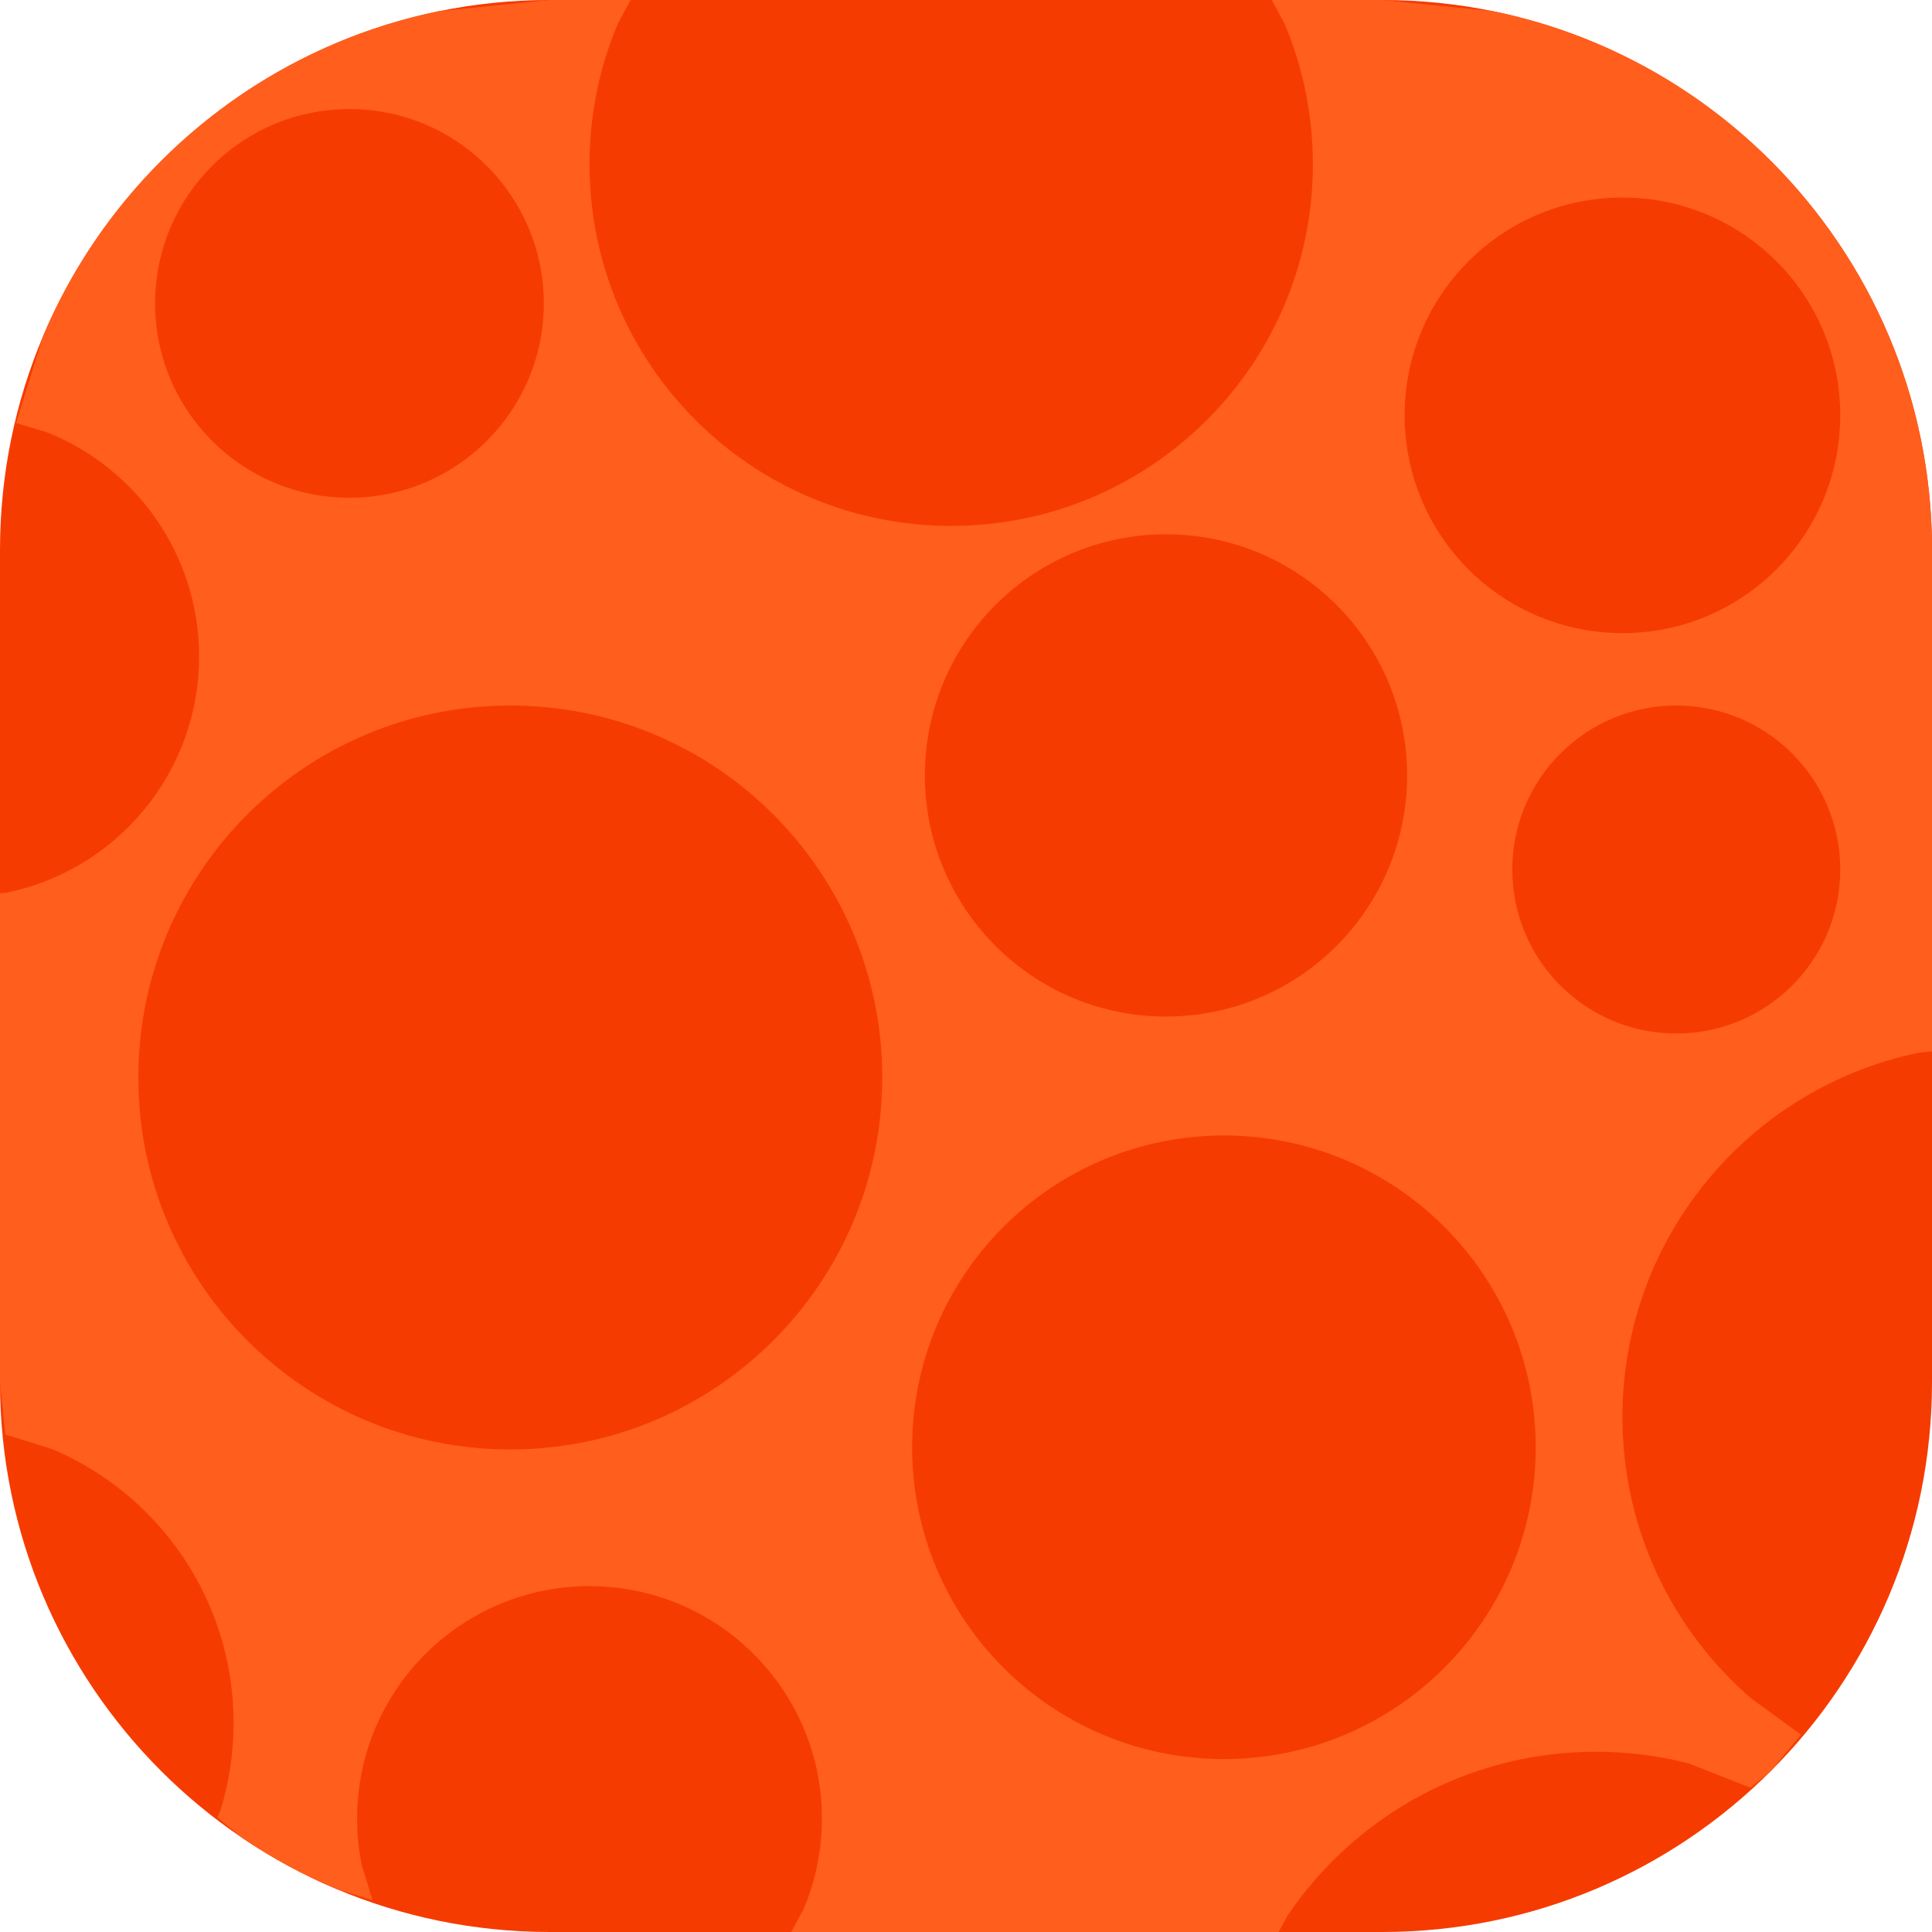
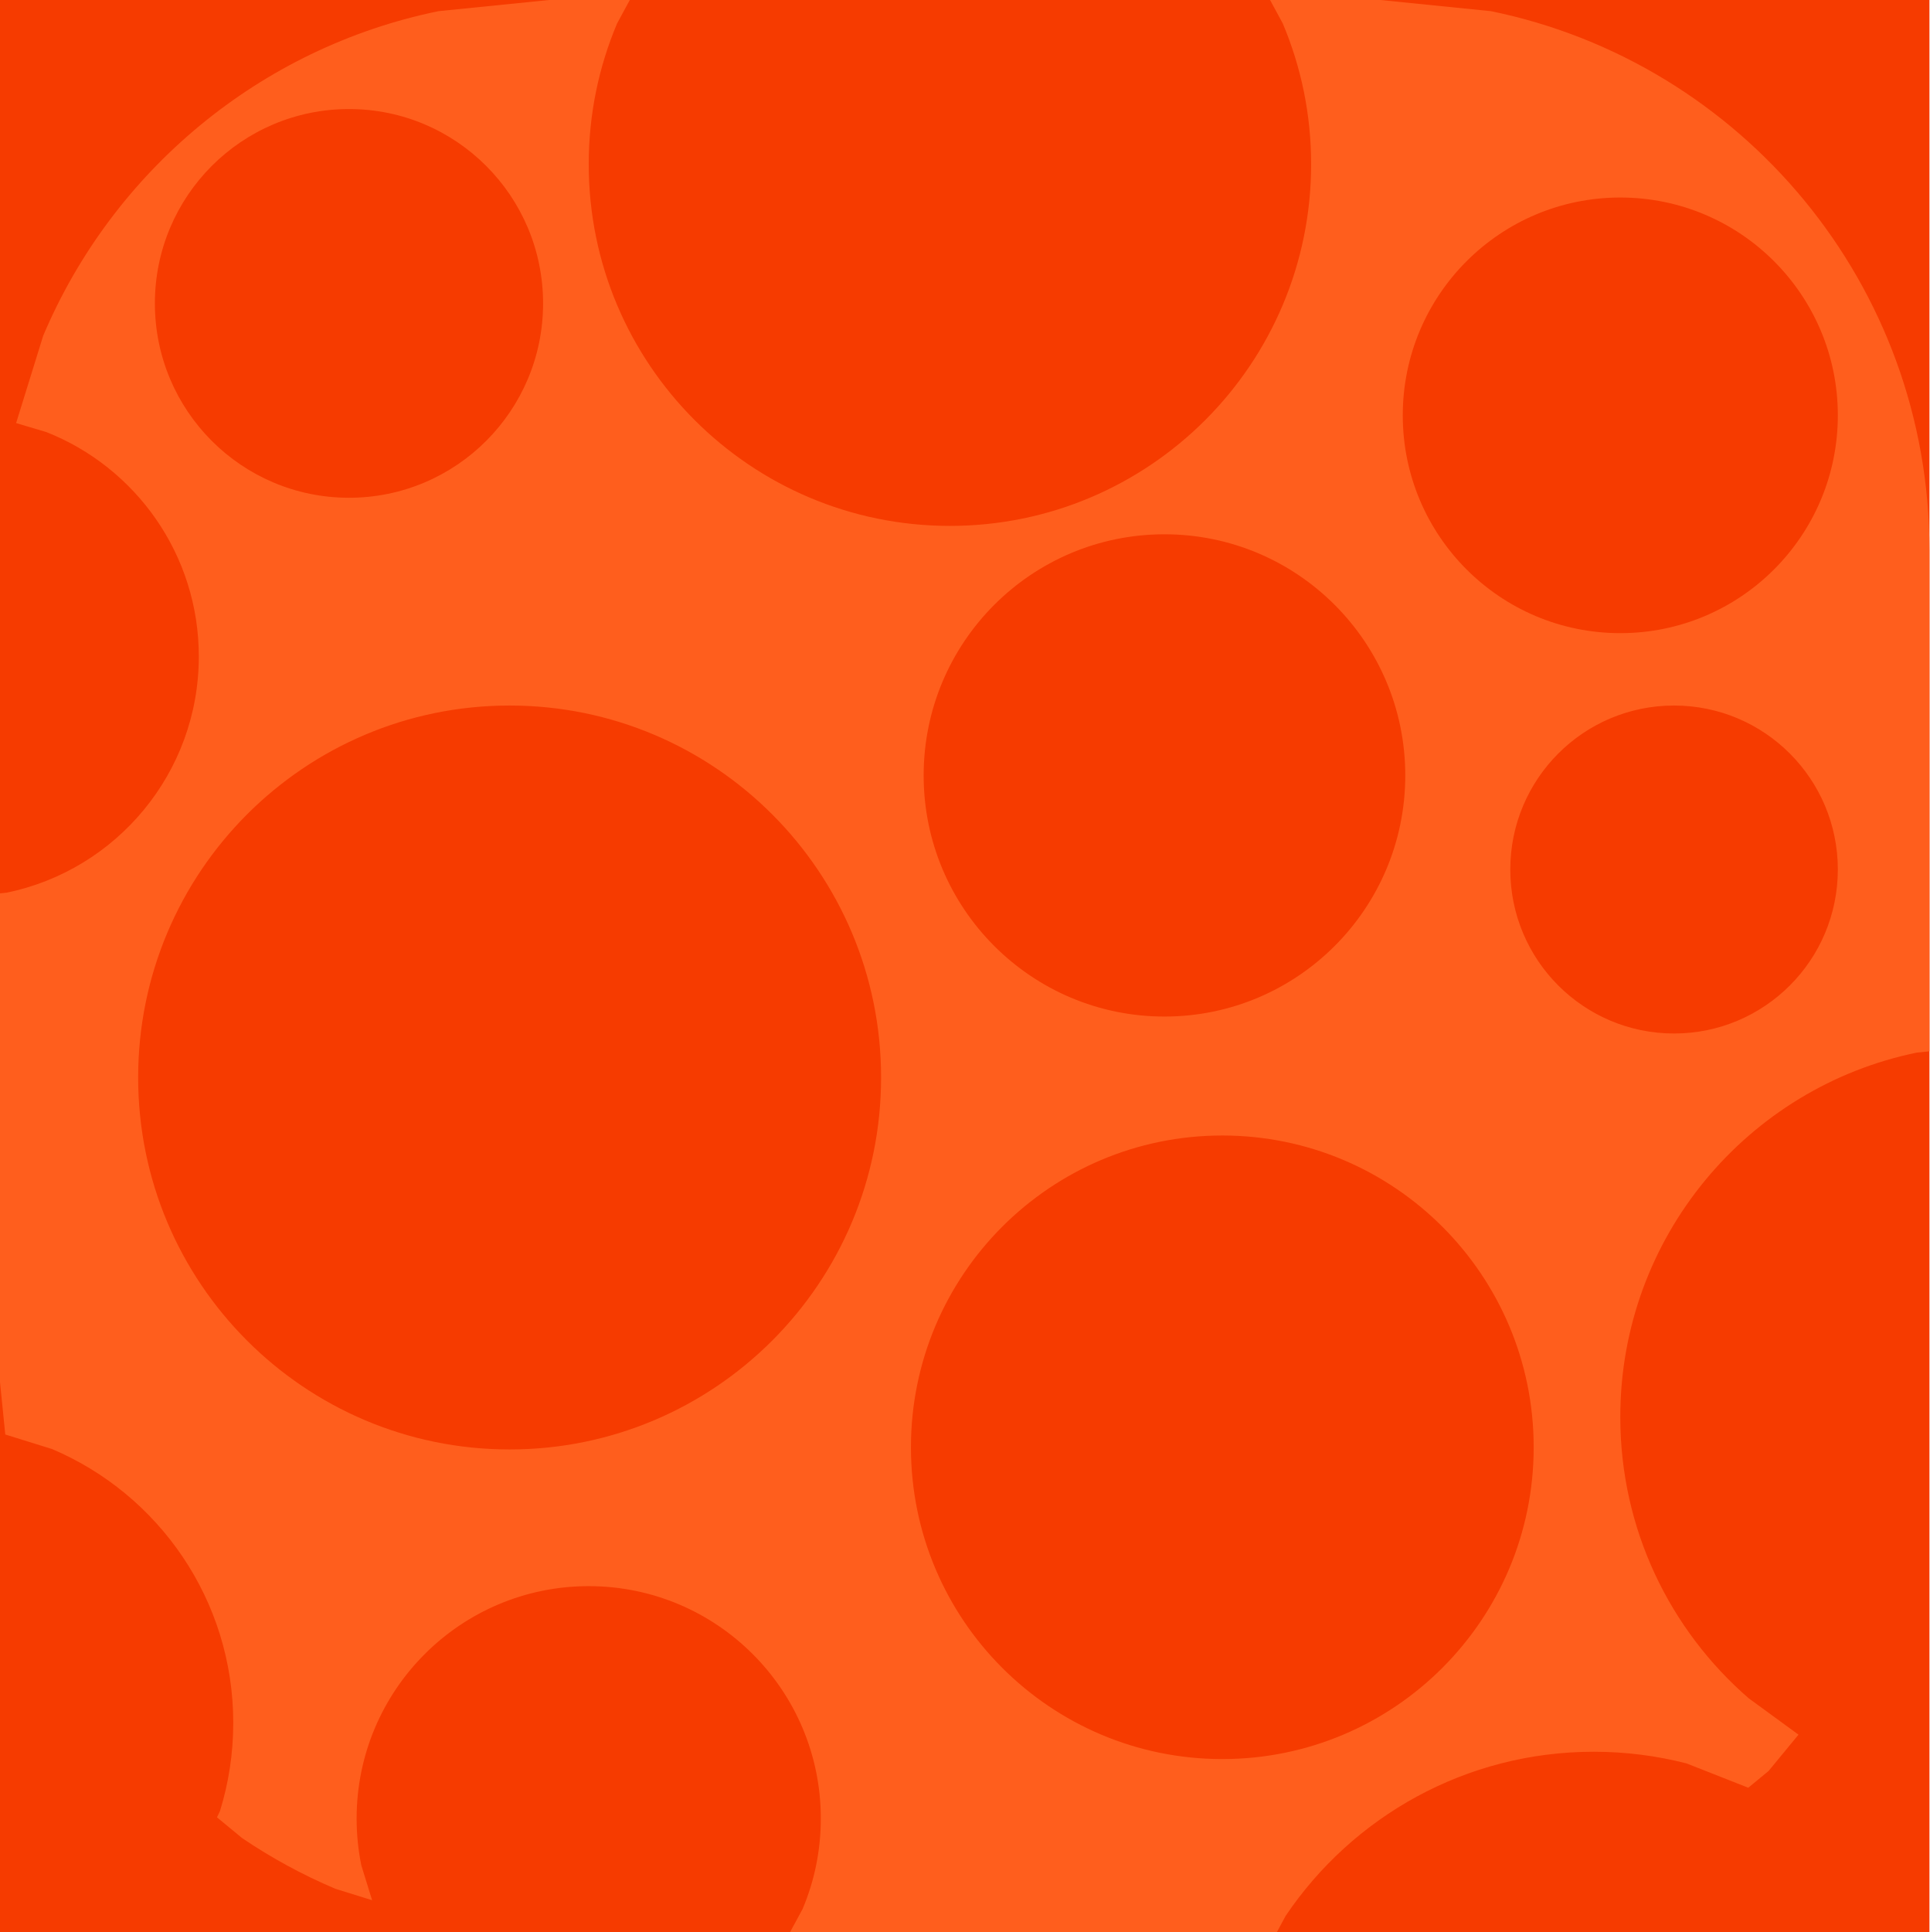
- <svg xmlns="http://www.w3.org/2000/svg" width="793" height="793" xml:space="preserve" overflow="hidden">
+ <svg xmlns="http://www.w3.org/2000/svg" width="917" height="918" xml:space="preserve" overflow="hidden">
  <defs>
    <clipPath id="clip0">
-       <rect x="1201" y="596" width="793" height="793" />
+       <rect x="1672" y="211" width="917" height="918" />
    </clipPath>
  </defs>
-   <g clip-path="url(#clip0)" transform="translate(-1201 -596)">
-     <path d="M1201 821.695C1201 697.047 1302.05 596 1426.7 596L1768.3 596C1892.95 596 1994 697.047 1994 821.695L1994 1163.3C1994 1287.95 1892.95 1389 1768.3 1389L1426.7 1389C1302.05 1389 1201 1287.95 1201 1163.3Z" fill="#F63B00" fill-rule="evenodd" />
-     <path d="M1703.37 1062.07C1632.69 1062.07 1575.39 1119.37 1575.39 1190.05 1575.39 1260.73 1632.69 1318.02 1703.37 1318.02 1774.04 1318.02 1831.34 1260.73 1831.34 1190.05 1831.34 1119.37 1774.04 1062.07 1703.37 1062.07ZM1889.03 885.588C1851.86 885.588 1821.73 915.723 1821.73 952.897 1821.73 990.07 1851.86 1020.21 1889.03 1020.21 1926.21 1020.21 1956.34 990.07 1956.34 952.897 1956.34 915.723 1926.21 885.588 1889.03 885.588ZM1410.46 885.588C1326.14 885.588 1257.78 953.942 1257.78 1038.26 1257.78 1122.58 1326.14 1190.94 1410.46 1190.94 1494.78 1190.94 1563.13 1122.58 1563.13 1038.26 1563.13 953.942 1494.78 885.588 1410.46 885.588ZM1679.59 815.304C1624.93 815.304 1580.62 859.615 1580.62 914.276 1580.62 968.936 1624.93 1013.25 1679.59 1013.25 1734.25 1013.25 1778.56 968.936 1778.56 914.276 1778.56 859.615 1734.25 815.304 1679.59 815.304ZM1866.94 677.073C1817.56 677.073 1777.54 717.1 1777.54 766.477 1777.54 815.853 1817.56 855.88 1866.94 855.88 1916.32 855.88 1956.34 815.853 1956.34 766.477 1956.34 717.1 1916.32 677.073 1866.94 677.073ZM1344.43 640.759C1300.38 640.759 1264.66 676.476 1264.66 720.535 1264.66 764.594 1300.38 800.31 1344.43 800.31 1388.49 800.31 1424.21 764.594 1424.21 720.535 1424.21 676.476 1388.49 640.759 1344.43 640.759ZM1426.69 596 1459.85 596 1454.63 605.616C1447.12 623.377 1442.97 642.904 1442.97 663.402 1442.97 745.392 1509.43 811.859 1591.42 811.859 1673.41 811.859 1739.88 745.392 1739.88 663.402 1739.88 642.904 1735.72 623.377 1728.21 605.616L1722.99 596 1768.31 596 1813.79 600.585C1916.64 621.63 1994 712.628 1994 821.695L1994 1027.52 1988.84 1028.04C1919.27 1042.28 1866.94 1103.83 1866.94 1177.61 1866.94 1223.72 1887.38 1265.06 1919.7 1293.06L1940.19 1308 1927.9 1322.9 1919.54 1329.79 1894.2 1319.82C1882 1316.68 1869.22 1315.01 1856.04 1315.01 1803.34 1315.01 1756.88 1341.71 1729.44 1382.32L1725.82 1389 1525.74 1389 1530.86 1379.57C1535.69 1368.15 1538.36 1355.61 1538.36 1342.44 1538.36 1289.75 1495.65 1247.04 1442.97 1247.04 1390.28 1247.04 1347.57 1289.75 1347.57 1342.44 1347.57 1349.02 1348.24 1355.45 1349.51 1361.66L1353.95 1375.95 1338.84 1371.26C1325.34 1365.55 1312.51 1358.57 1300.51 1350.45L1290.18 1341.93 1291.39 1339.42C1294.95 1327.96 1296.87 1315.78 1296.87 1303.15 1296.87 1252.63 1266.15 1209.28 1222.38 1190.76L1203.17 1184.8 1201 1163.3 1201 962.68 1203.69 962.409C1248.79 953.18 1282.72 913.276 1282.72 865.448 1282.72 823.599 1256.74 787.816 1220.03 773.342L1207.62 769.655 1218.74 733.844C1247.29 666.34 1307.75 615.617 1381.21 600.585Z" fill="#FF5E1D" fill-rule="evenodd" />
+   <g clip-path="url(#clip0)" transform="translate(-1672 -211)">
+     <rect x="1672" y="211" width="917" height="918" fill="#F63B00" />
+     <path d="M2252.92 750.542C2171.19 750.542 2104.94 816.869 2104.94 898.688 2104.94 980.506 2171.19 1046.83 2252.92 1046.83 2334.65 1046.83 2400.91 980.506 2400.91 898.688 2400.91 816.869 2334.65 750.542 2252.92 750.542ZM2467.62 546.235C2424.63 546.235 2389.79 581.121 2389.79 624.154 2389.79 667.187 2424.63 702.073 2467.62 702.073 2510.61 702.073 2545.46 667.187 2545.46 624.154 2545.46 581.121 2510.61 546.235 2467.62 546.235ZM1914.21 546.235C1816.7 546.235 1737.66 625.364 1737.66 722.975 1737.66 820.586 1816.7 899.715 1914.21 899.715 2011.71 899.715 2090.75 820.586 2090.75 722.975 2090.75 625.364 2011.71 546.235 1914.21 546.235ZM2225.43 464.873C2162.22 464.873 2110.98 516.169 2110.98 579.445 2110.98 642.721 2162.22 694.017 2225.43 694.017 2288.64 694.017 2339.88 642.721 2339.88 579.445 2339.88 516.169 2288.64 464.873 2225.43 464.873ZM2442.07 304.852C2384.97 304.852 2338.69 351.189 2338.69 408.349 2338.69 465.508 2384.97 511.845 2442.07 511.845 2499.17 511.845 2545.46 465.508 2545.46 408.349 2545.46 351.189 2499.17 304.852 2442.07 304.852ZM1837.86 262.814C1786.91 262.814 1745.61 304.161 1745.61 355.165 1745.61 406.169 1786.91 447.516 1837.86 447.516 1888.81 447.516 1930.11 406.169 1930.11 355.165 1930.11 304.161 1888.81 262.814 1837.86 262.814ZM1932.98 211 1971.33 211 1965.29 222.132C1956.6 242.692 1951.8 265.298 1951.8 289.026 1951.8 383.941 2028.66 460.884 2123.47 460.884 2218.28 460.884 2295.14 383.941 2295.14 289.026 2295.14 265.298 2290.34 242.692 2281.65 222.132L2275.62 211 2328.02 211 2380.61 216.308C2499.54 240.67 2589 346.012 2589 472.272L2589 710.54 2583.04 711.141C2502.59 727.622 2442.07 798.881 2442.07 884.291 2442.07 937.672 2465.71 985.525 2503.08 1017.93L2526.77 1035.23 2512.56 1052.48 2502.9 1060.45 2473.59 1048.91C2459.49 1045.28 2444.7 1043.35 2429.47 1043.35 2368.53 1043.35 2314.8 1074.26 2283.07 1121.27L2278.88 1129 2047.52 1129 2053.44 1118.08C2059.02 1104.87 2062.11 1090.34 2062.11 1075.1 2062.11 1014.11 2012.72 964.666 1951.8 964.666 1890.88 964.666 1841.49 1014.11 1841.49 1075.1 1841.49 1082.72 1842.26 1090.16 1843.73 1097.35L1848.86 1113.9 1831.4 1108.47C1815.79 1101.86 1800.95 1093.77 1787.07 1084.38L1775.12 1074.51 1776.52 1071.61C1780.64 1058.34 1782.86 1044.24 1782.86 1029.62 1782.86 971.13 1747.34 920.948 1696.72 899.513L1674.51 892.61 1672 867.728 1672 635.479 1675.11 635.166C1727.26 624.482 1766.49 578.288 1766.49 522.921 1766.49 474.475 1736.46 433.052 1694.01 416.296L1679.66 412.028 1692.51 370.573C1725.53 292.427 1795.44 233.71 1880.39 216.308Z" fill="#FF5E1D" fill-rule="evenodd" />
  </g>
</svg>
